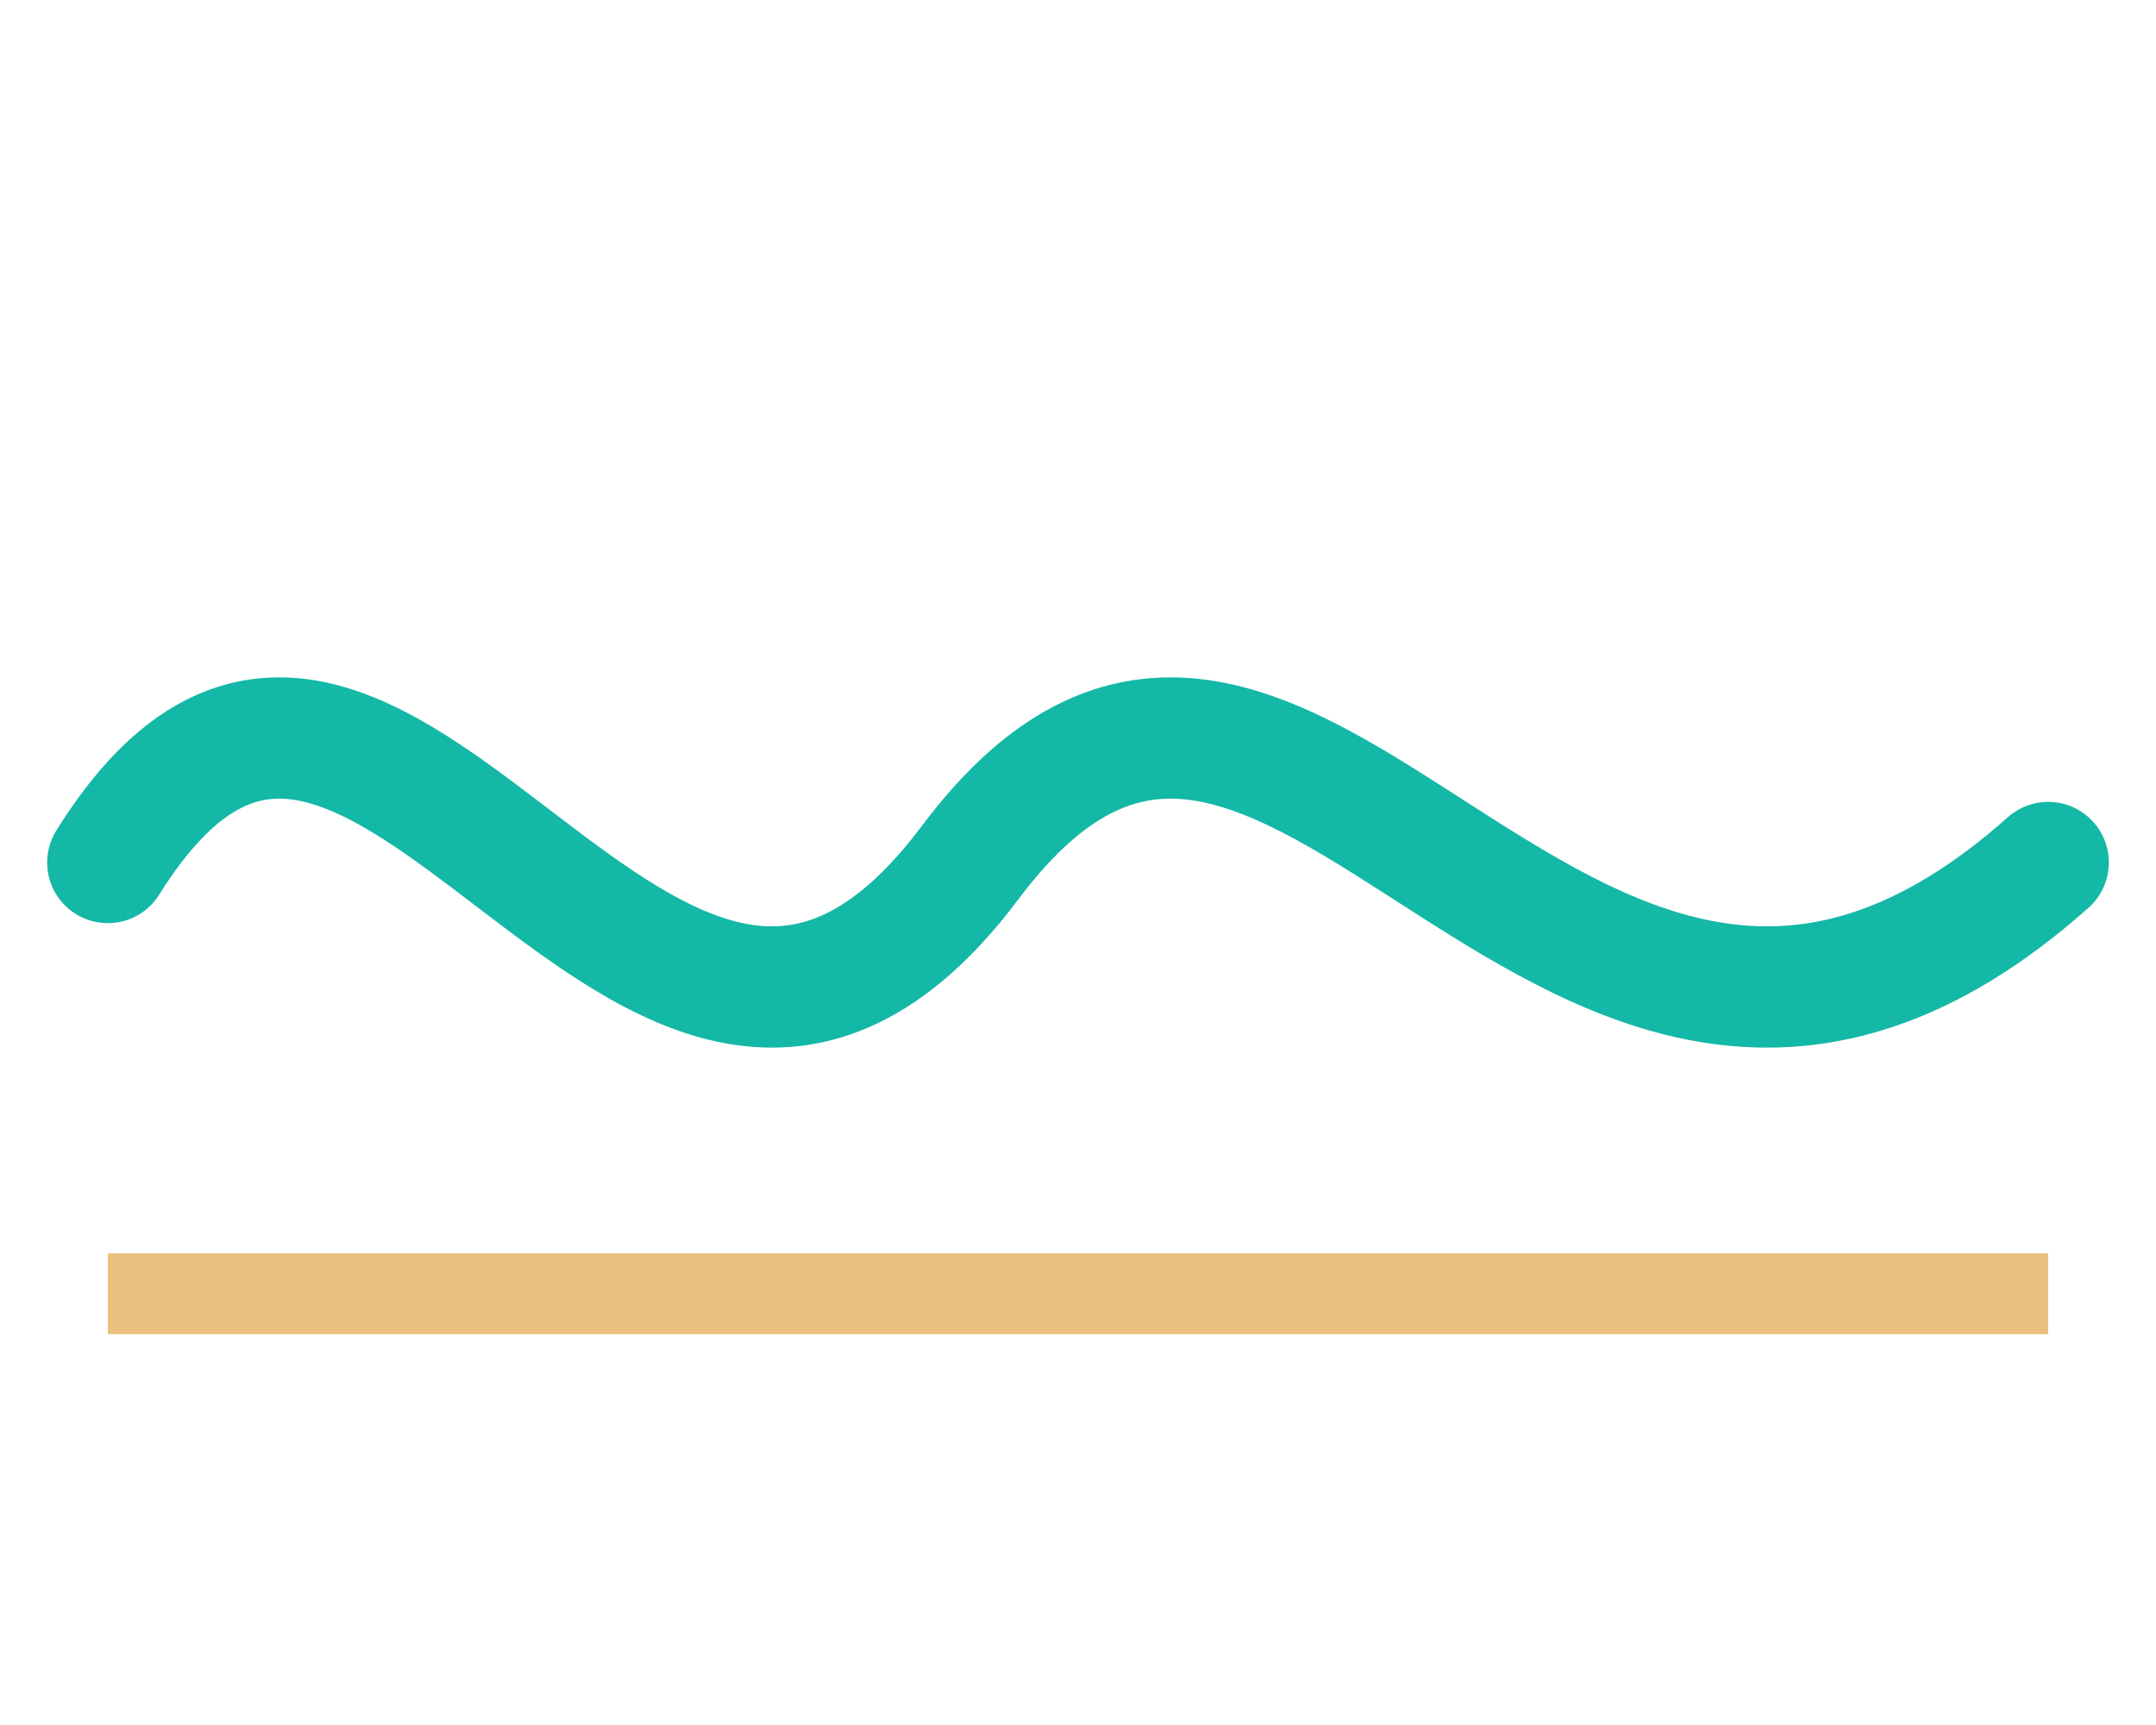
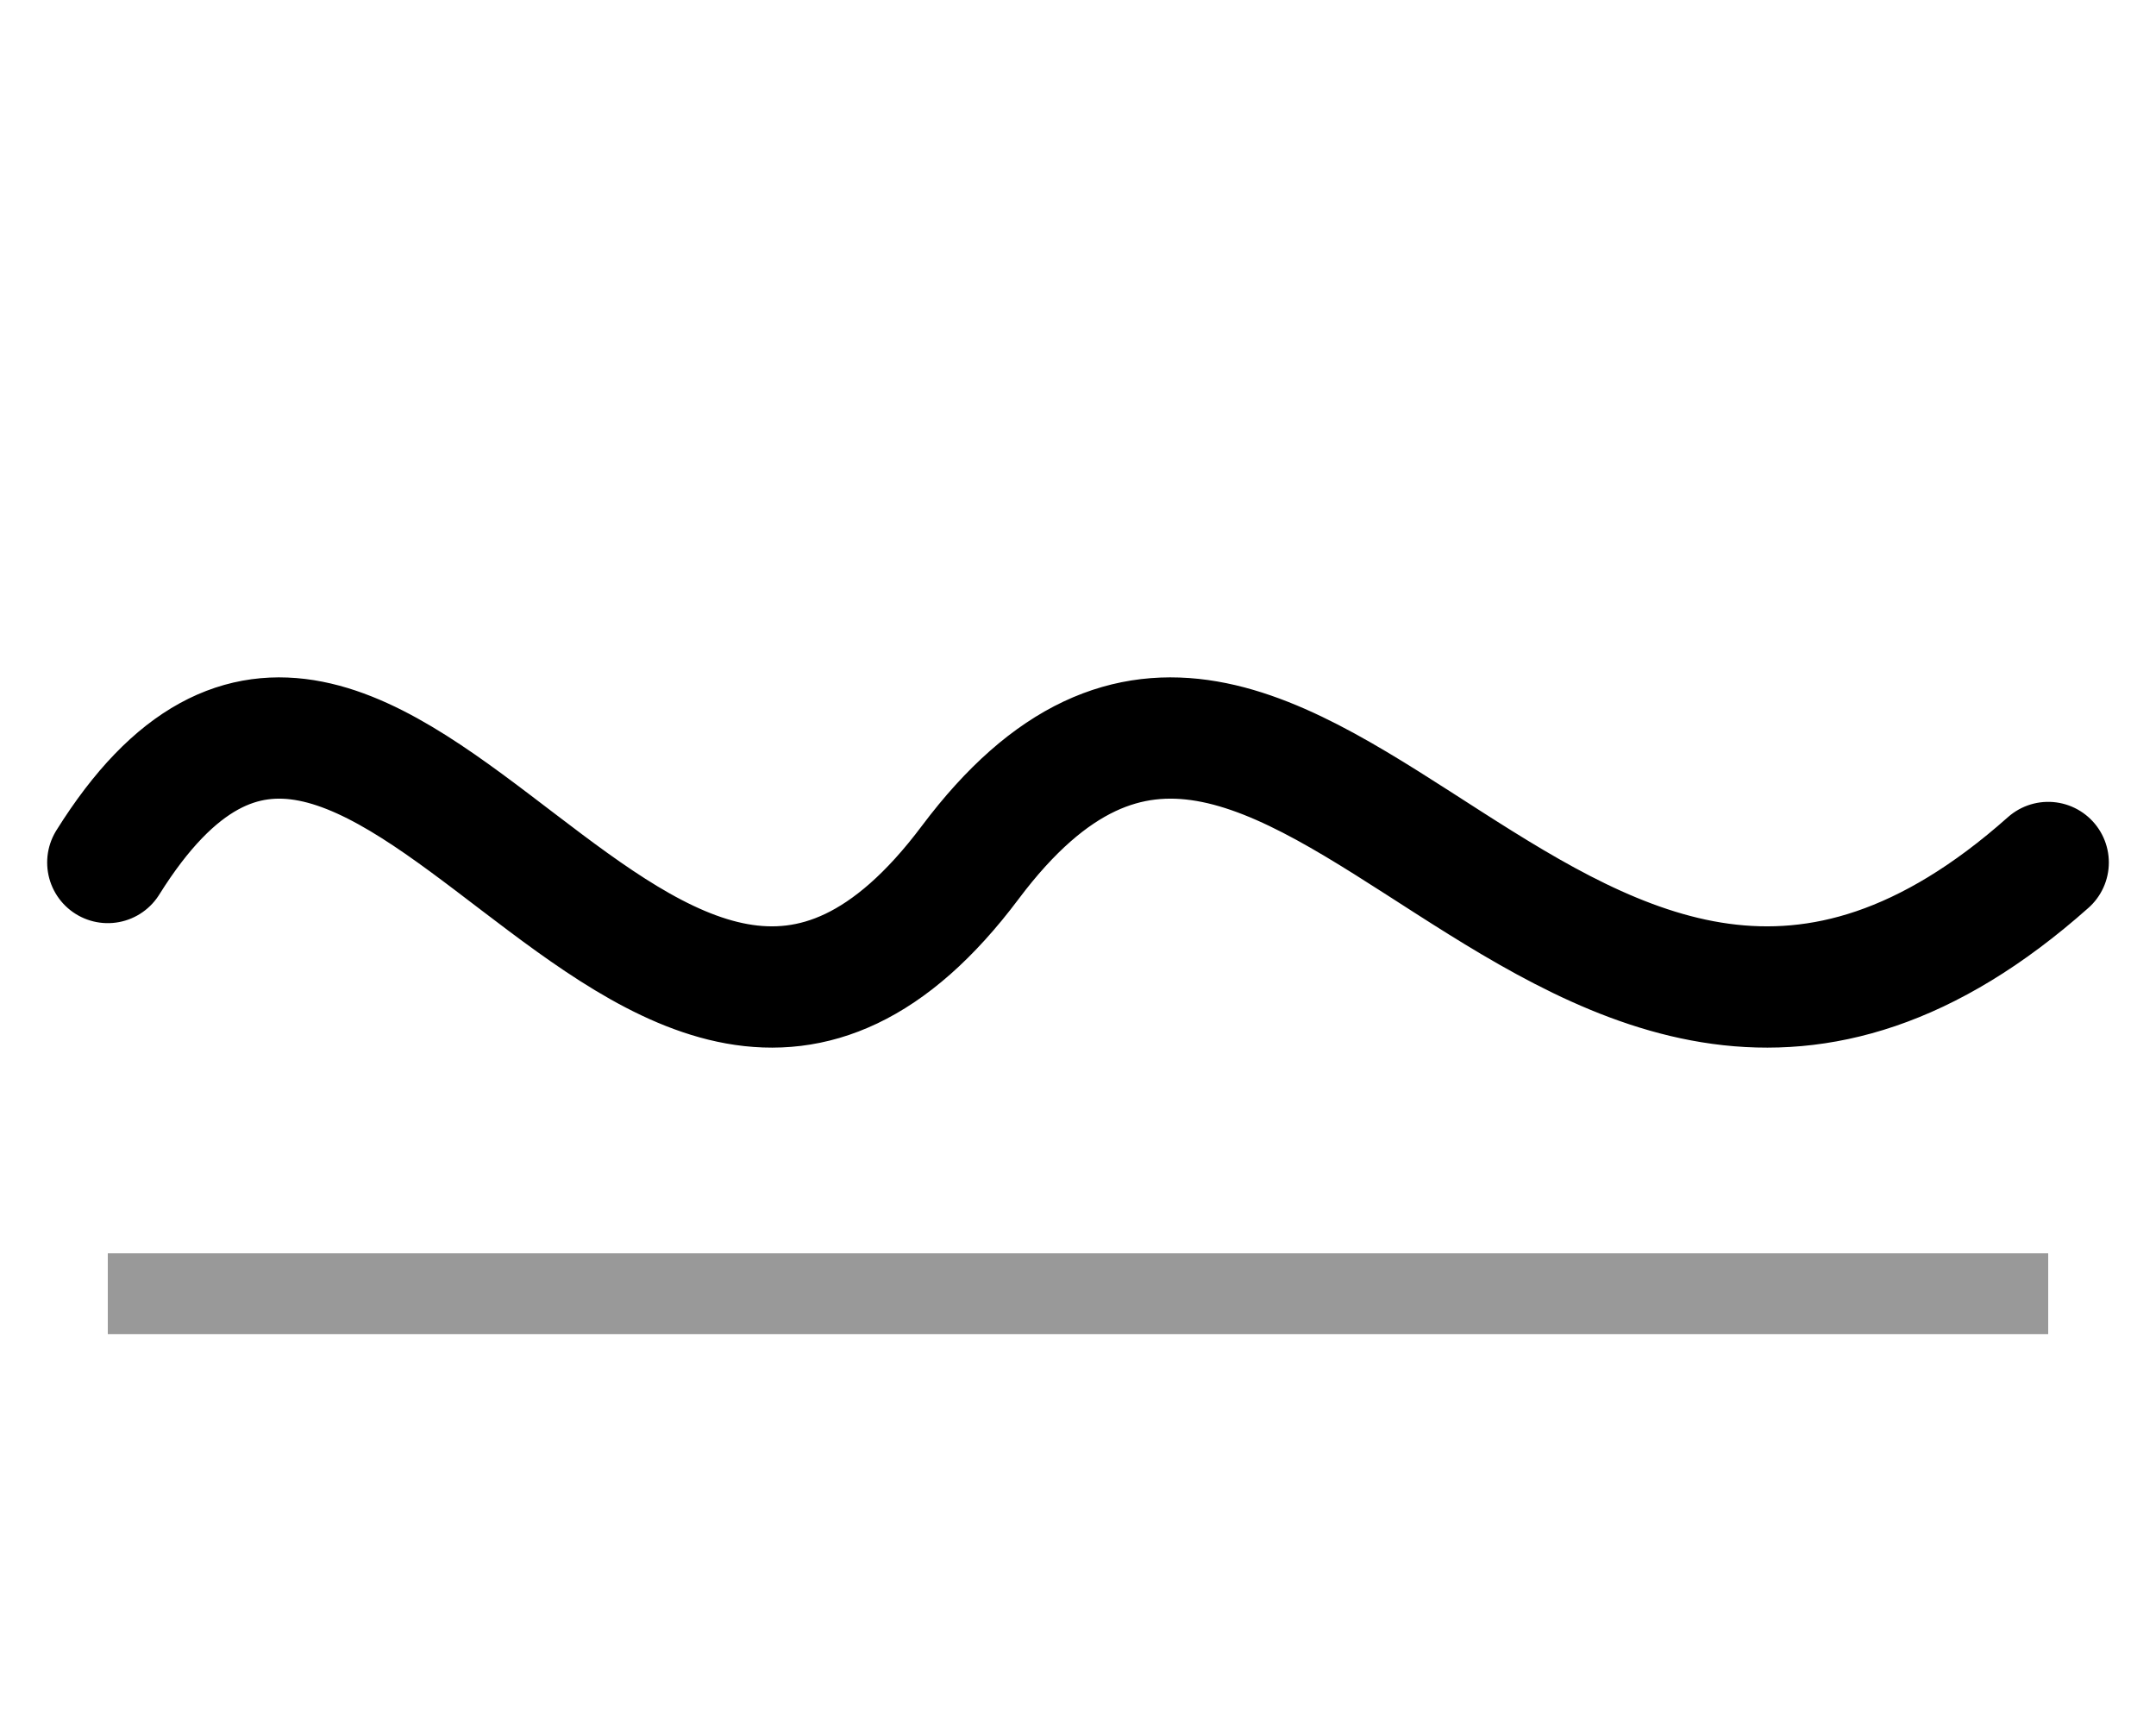
<svg xmlns="http://www.w3.org/2000/svg" viewBox="0 0 40 32" role="img" aria-hidden="true">
-   <rect width="40" height="32" fill="none" />
-   <path fill="none" stroke="#14b8a6" stroke-width="2.25" stroke-linecap="round" d="M2 16 C7 8 12 24 18 16 C24 8 29 24 38 16" />
-   <path fill="none" stroke="#e5b567" stroke-width="1.5" opacity="0.85" d="M2 24h36" />
+   <path fill="none" stroke="currentColor" stroke-width="2.25" stroke-linecap="round" d="M2 16 C7 8 12 24 18 16 C24 8 29 24 38 16" />
+   <path fill="none" stroke="currentColor" stroke-width="1.5" opacity="0.4" d="M2 24h36" />
</svg>
